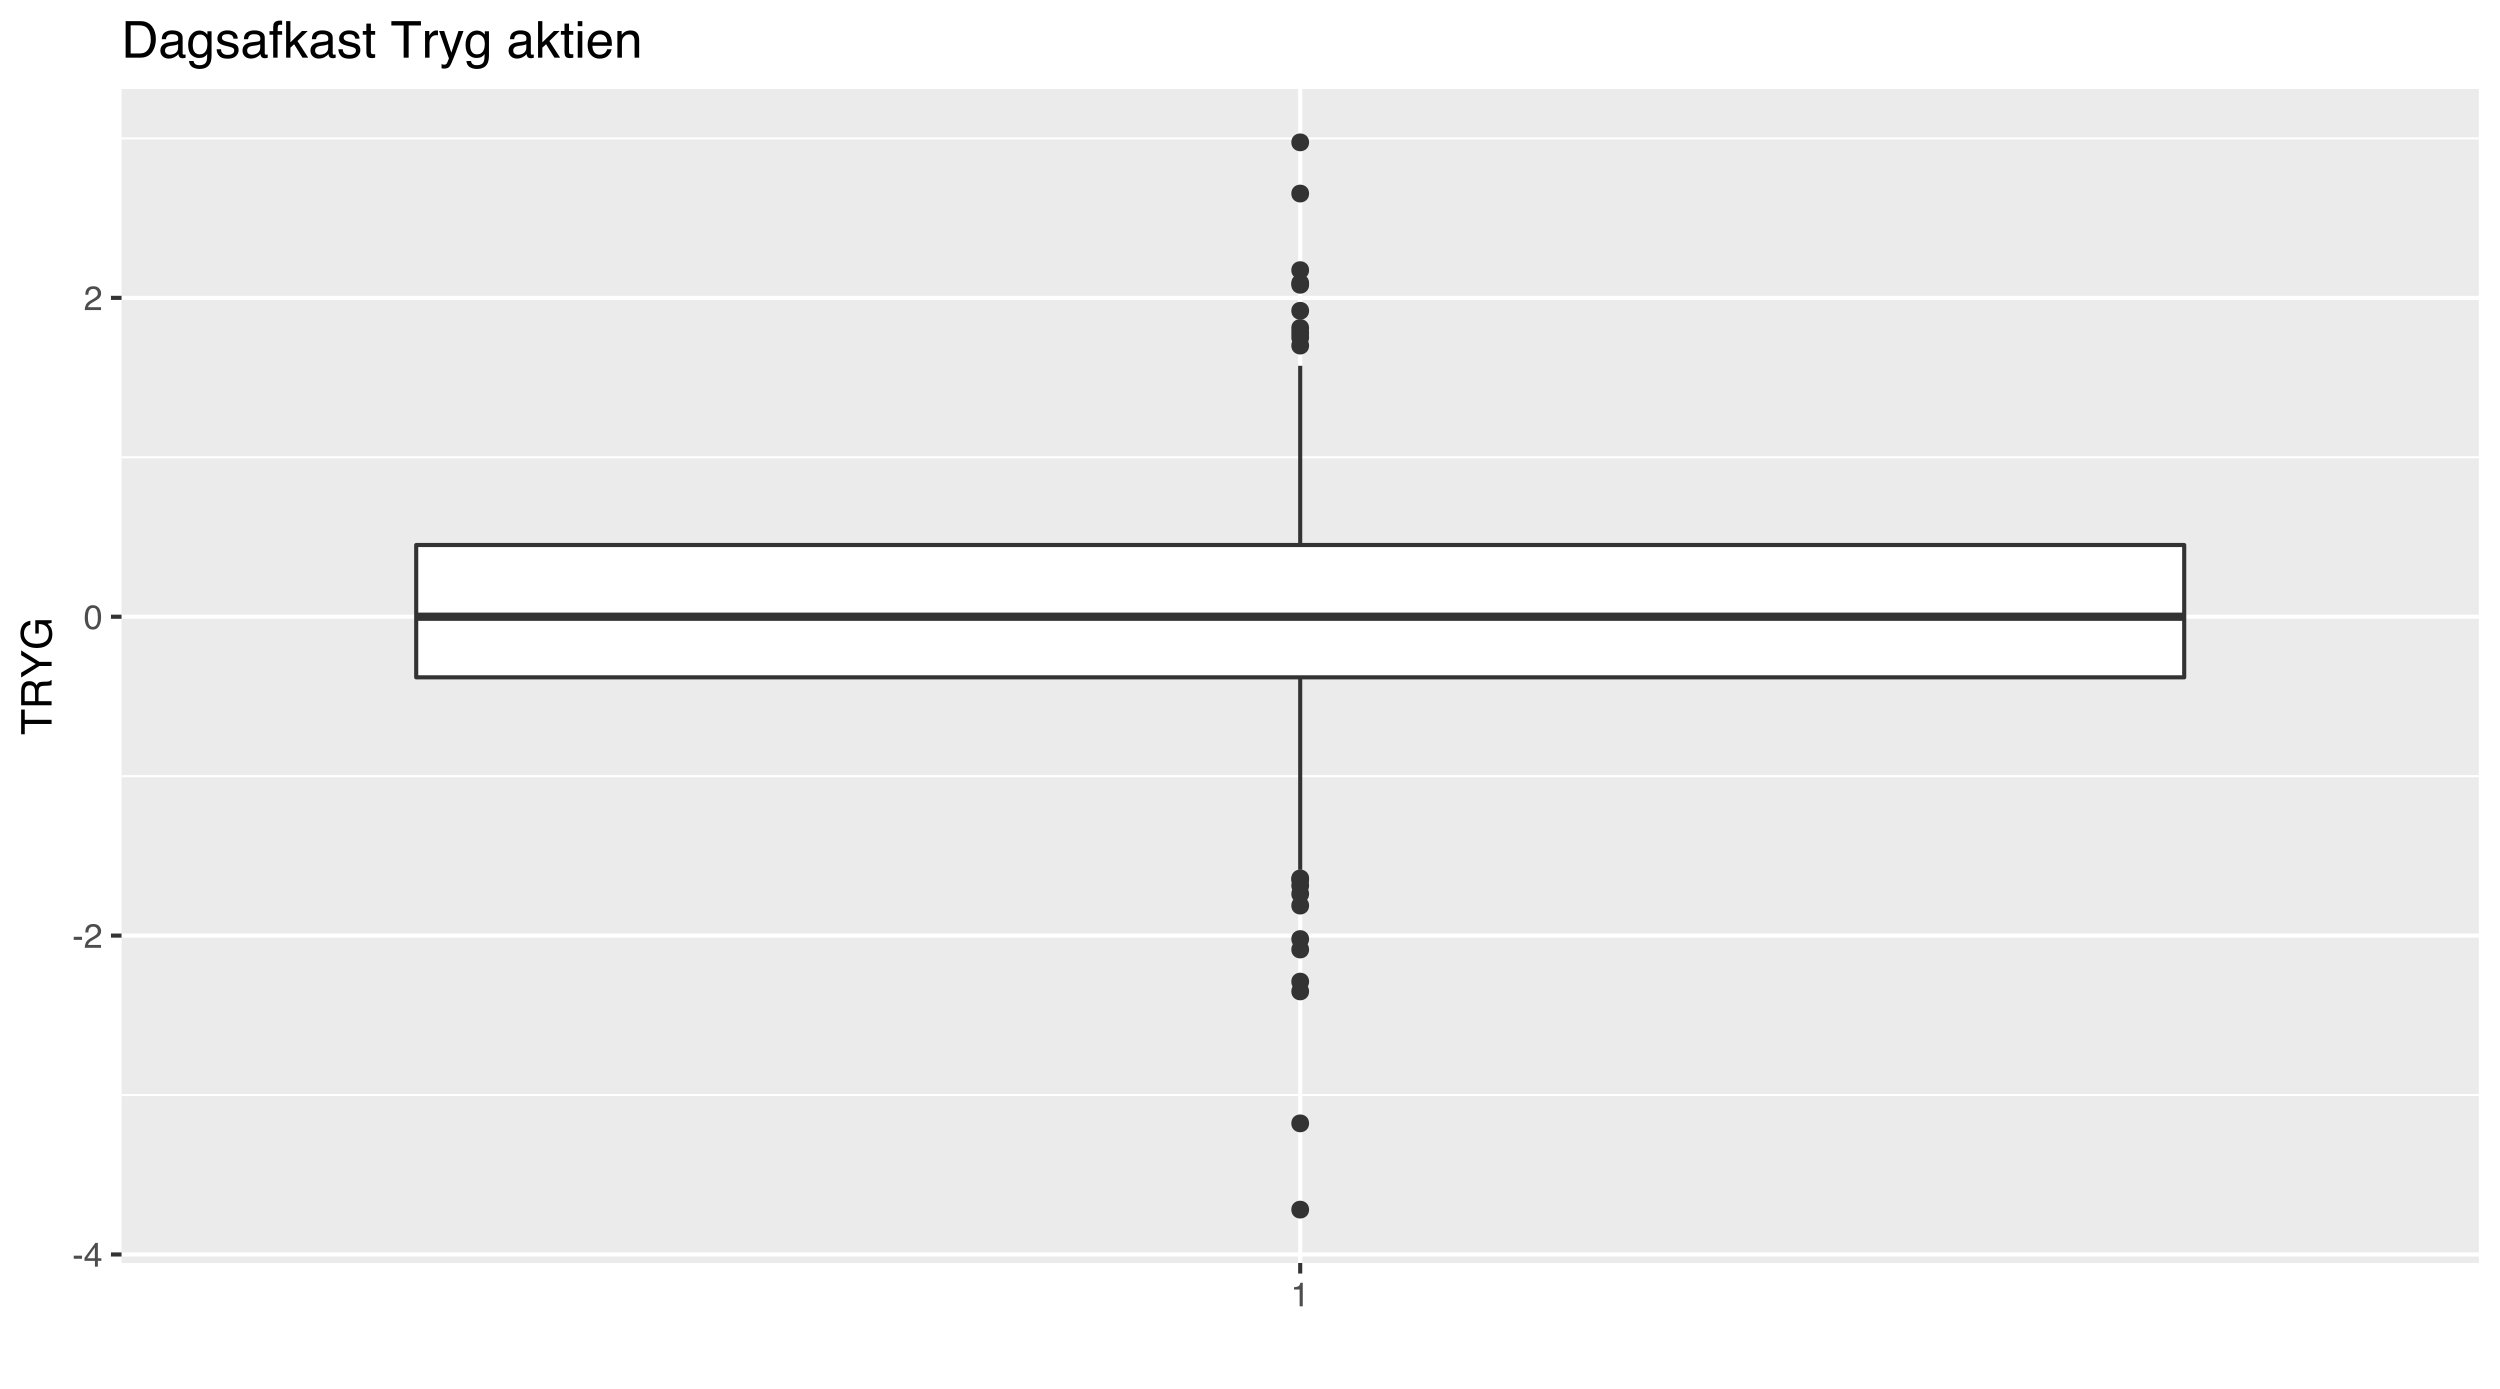
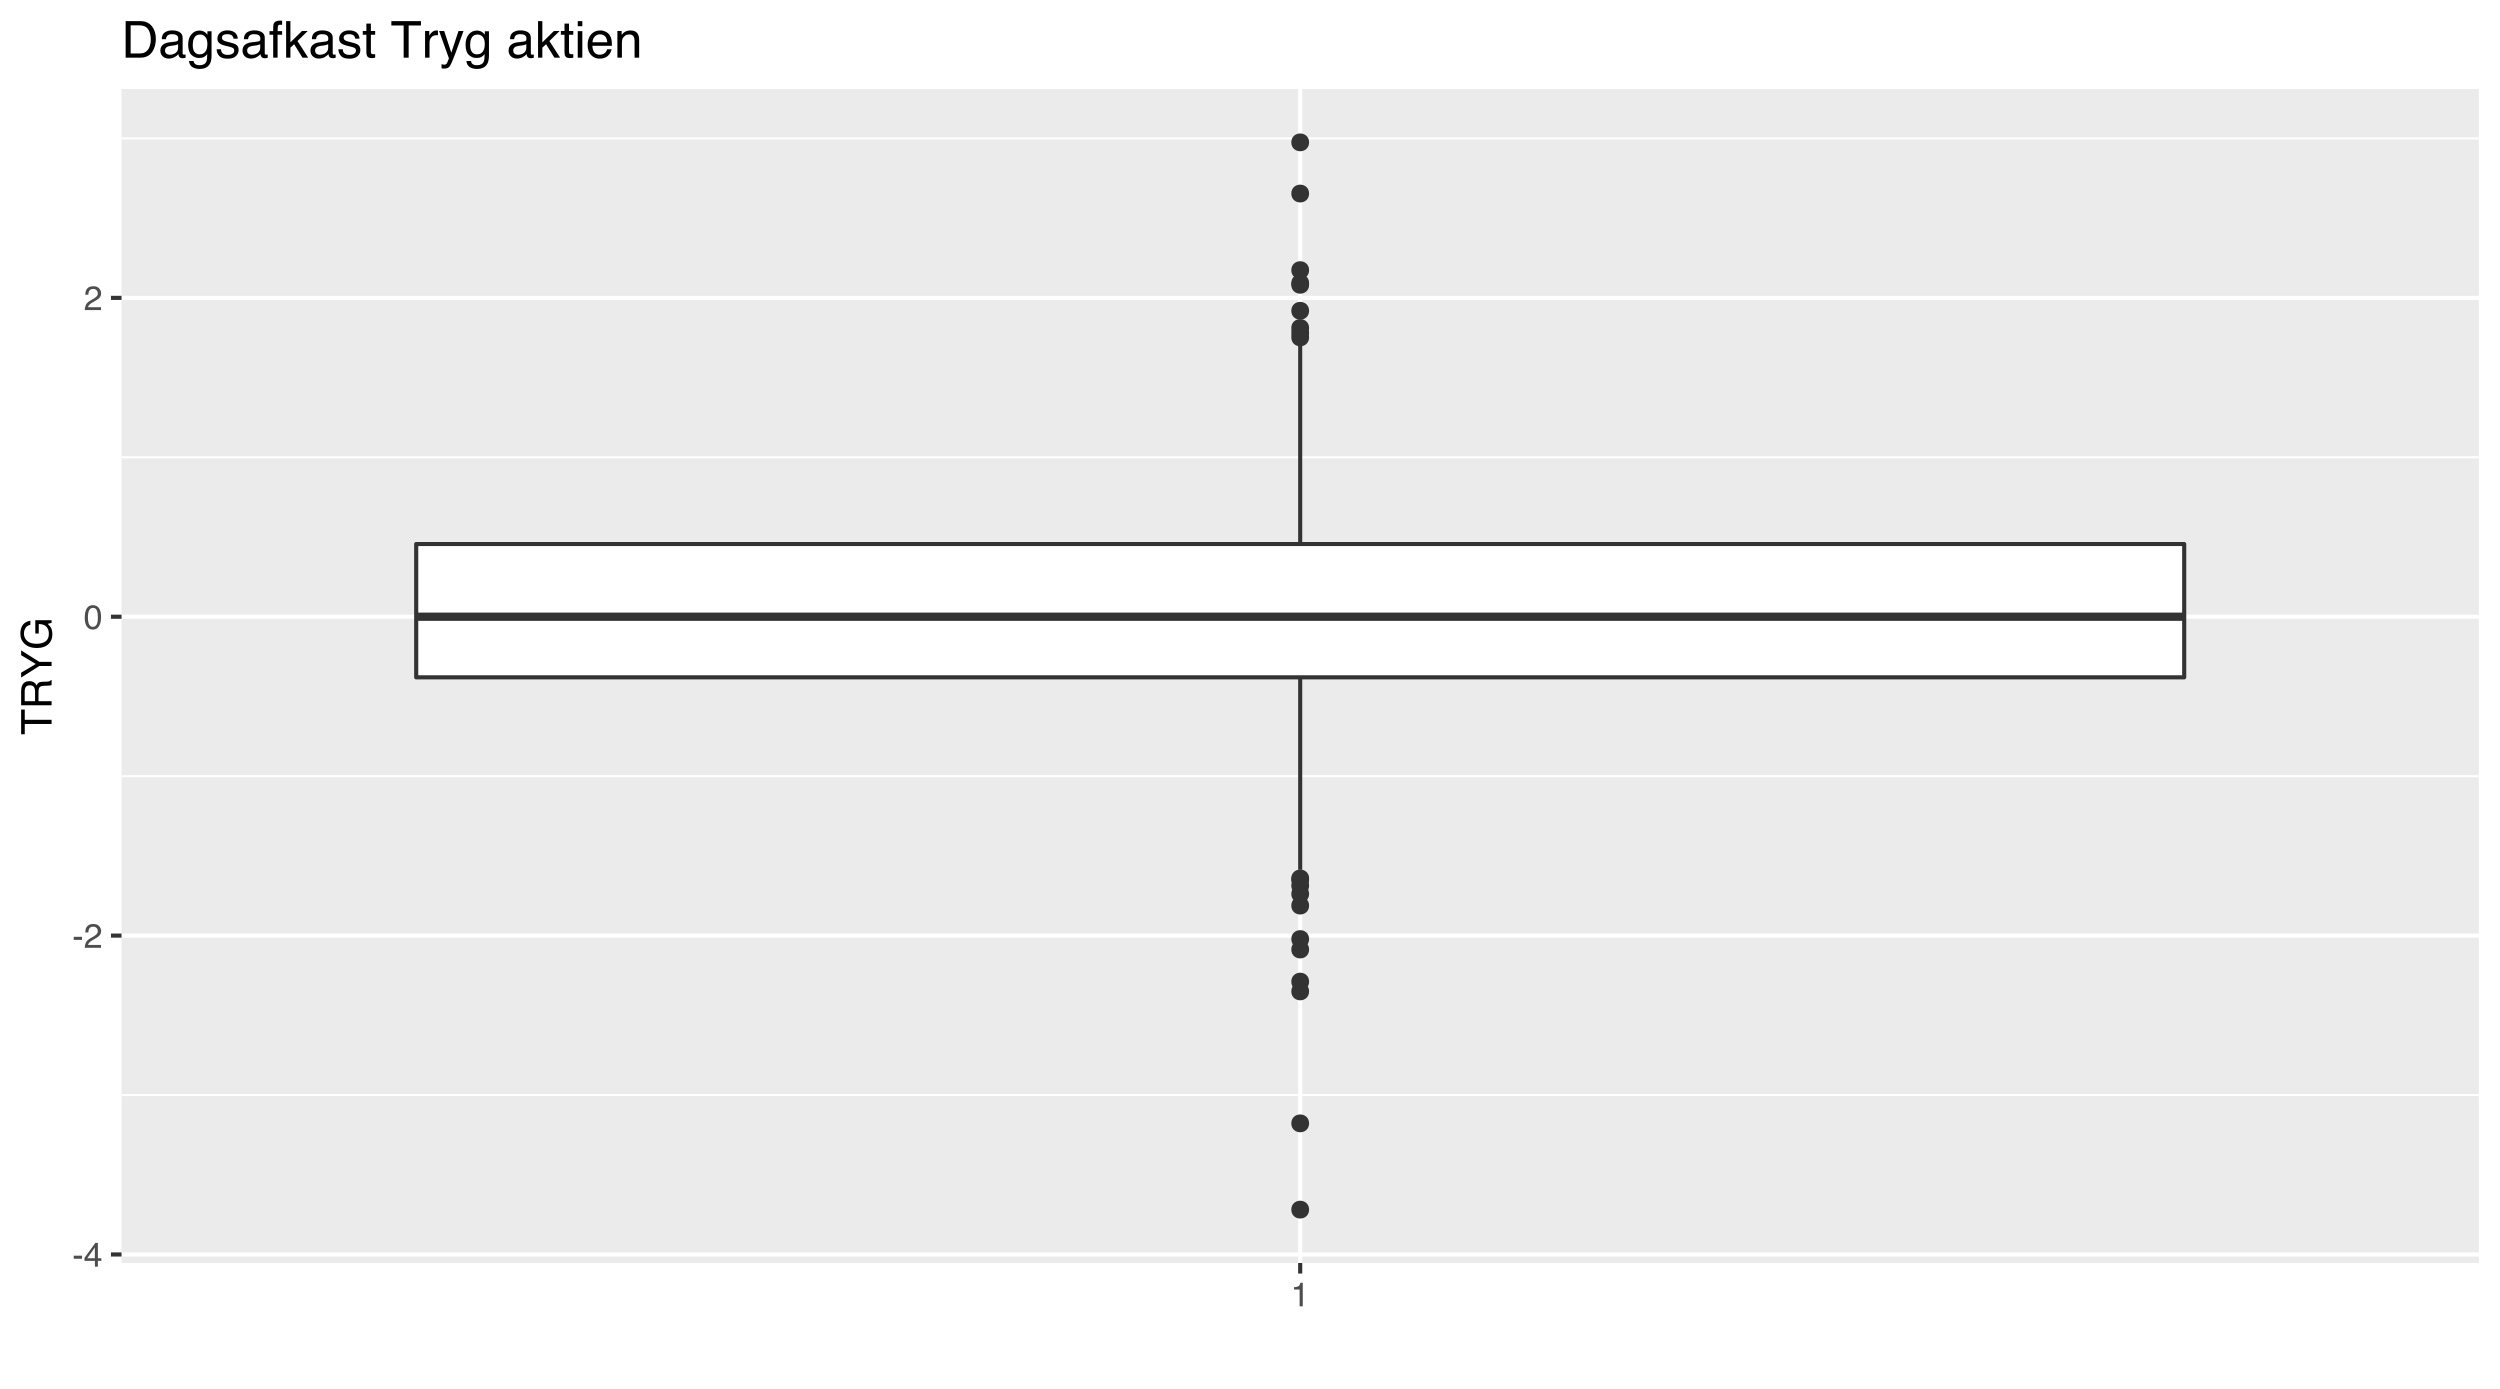
<svg xmlns="http://www.w3.org/2000/svg" xmlns:xlink="http://www.w3.org/1999/xlink" width="648pt" height="360pt" viewBox="0 0 648 360" version="1.1">
  <defs>
    <g>
      <symbol overflow="visible" id="glyph0-0">
        <path style="stroke:none;" d="M 0.281 0 L 0.281 -6.312 L 5.297 -6.312 L 5.297 0 Z M 4.5 -0.797 L 4.5 -5.516 L 1.078 -5.516 L 1.078 -0.797 Z M 4.5 -0.797 " />
      </symbol>
      <symbol overflow="visible" id="glyph0-1">
        <path style="stroke:none;" d="M 0.359 -2.844 L 2.516 -2.844 L 2.516 -2.047 L 0.359 -2.047 Z M 0.359 -2.844 " />
      </symbol>
      <symbol overflow="visible" id="glyph0-2">
        <path style="stroke:none;" d="M 2.906 -2.172 L 2.906 -4.969 L 0.938 -2.172 Z M 2.922 0 L 2.922 -1.5 L 0.219 -1.5 L 0.219 -2.266 L 3.047 -6.172 L 3.688 -6.172 L 3.688 -2.172 L 4.594 -2.172 L 4.594 -1.5 L 3.688 -1.5 L 3.688 0 Z M 2.922 0 " />
      </symbol>
      <symbol overflow="visible" id="glyph0-3">
        <path style="stroke:none;" d="M 0.281 0 C 0.301 -0.531 0.406 -0.988 0.594 -1.375 C 0.789 -1.77 1.164 -2.129 1.719 -2.453 L 2.547 -2.922 C 2.91 -3.141 3.164 -3.328 3.312 -3.484 C 3.551 -3.711 3.672 -3.984 3.672 -4.297 C 3.672 -4.648 3.562 -4.93 3.344 -5.141 C 3.133 -5.359 2.848 -5.469 2.484 -5.469 C 1.961 -5.469 1.598 -5.266 1.391 -4.859 C 1.285 -4.648 1.227 -4.352 1.219 -3.969 L 0.422 -3.969 C 0.43 -4.5 0.531 -4.938 0.719 -5.281 C 1.051 -5.875 1.645 -6.172 2.5 -6.172 C 3.195 -6.172 3.707 -5.977 4.031 -5.594 C 4.363 -5.219 4.531 -4.797 4.531 -4.328 C 4.531 -3.836 4.352 -3.414 4 -3.062 C 3.801 -2.863 3.441 -2.617 2.922 -2.328 L 2.344 -2 C 2.062 -1.844 1.836 -1.695 1.672 -1.562 C 1.391 -1.312 1.211 -1.035 1.141 -0.734 L 4.5 -0.734 L 4.5 0 Z M 0.281 0 " />
      </symbol>
      <symbol overflow="visible" id="glyph0-4">
        <path style="stroke:none;" d="M 2.375 -6.156 C 3.176 -6.156 3.754 -5.828 4.109 -5.172 C 4.379 -4.66 4.516 -3.961 4.516 -3.078 C 4.516 -2.242 4.391 -1.555 4.141 -1.016 C 3.785 -0.223 3.195 0.172 2.375 0.172 C 1.633 0.172 1.082 -0.148 0.719 -0.797 C 0.426 -1.328 0.281 -2.047 0.281 -2.953 C 0.281 -3.648 0.367 -4.25 0.547 -4.75 C 0.879 -5.688 1.488 -6.156 2.375 -6.156 Z M 2.375 -0.531 C 2.77 -0.531 3.086 -0.707 3.328 -1.062 C 3.566 -1.426 3.688 -2.086 3.688 -3.047 C 3.688 -3.754 3.598 -4.332 3.422 -4.781 C 3.254 -5.227 2.922 -5.453 2.422 -5.453 C 1.973 -5.453 1.641 -5.238 1.422 -4.812 C 1.211 -4.383 1.109 -3.754 1.109 -2.922 C 1.109 -2.297 1.176 -1.789 1.312 -1.406 C 1.52 -0.82 1.875 -0.531 2.375 -0.531 Z M 2.375 -0.531 " />
      </symbol>
      <symbol overflow="visible" id="glyph0-5">
        <path style="stroke:none;" d="M 0.844 -4.359 L 0.844 -4.953 C 1.395 -5.004 1.781 -5.094 2 -5.219 C 2.227 -5.344 2.395 -5.645 2.5 -6.125 L 3.109 -6.125 L 3.109 0 L 2.297 0 L 2.297 -4.359 Z M 0.844 -4.359 " />
      </symbol>
      <symbol overflow="visible" id="glyph1-0">
        <path style="stroke:none;" d="M 0 -0.359 L -7.891 -0.359 L -7.891 -6.625 L 0 -6.625 Z M -0.984 -5.625 L -6.906 -5.625 L -6.906 -1.344 L -0.984 -1.344 Z M -0.984 -5.625 " />
      </symbol>
      <symbol overflow="visible" id="glyph1-1">
        <path style="stroke:none;" d="M -7.891 -6.578 L -6.953 -6.578 L -6.953 -3.922 L 0 -3.922 L 0 -2.844 L -6.953 -2.844 L -6.953 -0.172 L -7.891 -0.172 Z M -7.891 -6.578 " />
      </symbol>
      <symbol overflow="visible" id="glyph1-2">
        <path style="stroke:none;" d="M -4.281 -4.5 C -4.281 -5.008 -4.379 -5.41 -4.578 -5.703 C -4.773 -5.992 -5.133 -6.141 -5.656 -6.141 C -6.219 -6.141 -6.602 -5.93 -6.812 -5.516 C -6.914 -5.297 -6.969 -5.004 -6.969 -4.641 L -6.969 -2.031 L -4.281 -2.031 Z M -7.891 -0.969 L -7.891 -4.625 C -7.891 -5.219 -7.801 -5.711 -7.625 -6.109 C -7.289 -6.848 -6.672 -7.219 -5.766 -7.219 C -5.285 -7.219 -4.895 -7.117 -4.594 -6.922 C -4.301 -6.734 -4.062 -6.461 -3.875 -6.109 C -3.75 -6.41 -3.582 -6.641 -3.375 -6.797 C -3.176 -6.953 -2.848 -7.039 -2.391 -7.062 L -1.328 -7.094 C -1.023 -7.102 -0.801 -7.129 -0.656 -7.172 C -0.406 -7.234 -0.242 -7.348 -0.172 -7.516 L 0 -7.516 L 0 -6.203 C -0.07 -6.172 -0.16 -6.145 -0.266 -6.125 C -0.367 -6.102 -0.578 -6.082 -0.891 -6.062 L -2.203 -6 C -2.711 -5.977 -3.055 -5.789 -3.234 -5.438 C -3.336 -5.227 -3.391 -4.906 -3.391 -4.469 L -3.391 -2.031 L 0 -2.031 L 0 -0.969 Z M -7.891 -0.969 " />
      </symbol>
      <symbol overflow="visible" id="glyph1-3">
        <path style="stroke:none;" d="M -7.891 -0.219 L -7.891 -1.469 L -4.094 -3.734 L -7.891 -6 L -7.891 -7.25 L -3.188 -4.281 L 0 -4.281 L 0 -3.203 L -3.188 -3.203 Z M -7.891 -3.75 Z M -7.891 -3.75 " />
      </symbol>
      <symbol overflow="visible" id="glyph1-4">
        <path style="stroke:none;" d="M -8.094 -4.25 C -8.094 -4.988 -7.953 -5.629 -7.672 -6.172 C -7.254 -6.953 -6.531 -7.43 -5.5 -7.609 L -5.5 -6.547 C -6.07 -6.422 -6.488 -6.156 -6.75 -5.75 C -7.02 -5.344 -7.156 -4.832 -7.156 -4.219 C -7.156 -3.488 -6.879 -2.875 -6.328 -2.375 C -5.785 -1.875 -4.973 -1.625 -3.891 -1.625 C -2.941 -1.625 -2.172 -1.828 -1.578 -2.234 C -0.992 -2.648 -0.703 -3.328 -0.703 -4.266 C -0.703 -4.973 -0.91 -5.562 -1.328 -6.031 C -1.742 -6.5 -2.41 -6.738 -3.328 -6.75 L -3.328 -4.281 L -4.219 -4.281 L -4.219 -7.734 L 0 -7.734 L 0 -7.047 L -1.016 -6.797 C -0.617 -6.43 -0.344 -6.109 -0.188 -5.828 C 0.07 -5.359 0.203 -4.766 0.203 -4.047 C 0.203 -3.109 -0.098 -2.305 -0.703 -1.641 C -1.461 -0.898 -2.504 -0.531 -3.828 -0.531 C -5.148 -0.531 -6.203 -0.891 -6.984 -1.609 C -7.723 -2.285 -8.094 -3.164 -8.094 -4.25 Z M -8.109 -4.078 Z M -8.109 -4.078 " />
      </symbol>
      <symbol overflow="visible" id="glyph2-0">
        <path style="stroke:none;" d="M 0.422 0 L 0.422 -9.469 L 7.938 -9.469 L 7.938 0 Z M 6.75 -1.188 L 6.75 -8.281 L 1.609 -8.281 L 1.609 -1.188 Z M 6.75 -1.188 " />
      </symbol>
      <symbol overflow="visible" id="glyph2-1">
        <path style="stroke:none;" d="M 4.641 -1.094 C 5.078 -1.094 5.438 -1.141 5.719 -1.234 C 6.207 -1.398 6.613 -1.723 6.938 -2.203 C 7.188 -2.578 7.367 -3.066 7.484 -3.672 C 7.547 -4.023 7.578 -4.352 7.578 -4.656 C 7.578 -5.832 7.344 -6.742 6.875 -7.391 C 6.414 -8.047 5.664 -8.375 4.625 -8.375 L 2.359 -8.375 L 2.359 -1.094 Z M 1.062 -9.469 L 4.906 -9.469 C 6.207 -9.469 7.211 -9.004 7.922 -8.078 C 8.566 -7.242 8.891 -6.176 8.891 -4.875 C 8.891 -3.875 8.703 -2.969 8.328 -2.156 C 7.66 -0.719 6.516 0 4.891 0 L 1.062 0 Z M 1.062 -9.469 " />
      </symbol>
      <symbol overflow="visible" id="glyph2-2">
        <path style="stroke:none;" d="M 1.734 -1.844 C 1.734 -1.5 1.852 -1.227 2.094 -1.031 C 2.344 -0.844 2.641 -0.75 2.984 -0.75 C 3.391 -0.75 3.785 -0.844 4.172 -1.031 C 4.805 -1.352 5.125 -1.867 5.125 -2.578 L 5.125 -3.516 C 4.988 -3.422 4.805 -3.344 4.578 -3.281 C 4.359 -3.227 4.141 -3.188 3.922 -3.156 L 3.219 -3.062 C 2.801 -3.008 2.488 -2.922 2.281 -2.797 C 1.914 -2.598 1.734 -2.281 1.734 -1.844 Z M 4.547 -4.188 C 4.816 -4.219 5 -4.328 5.094 -4.516 C 5.133 -4.617 5.156 -4.77 5.156 -4.969 C 5.156 -5.363 5.016 -5.648 4.734 -5.828 C 4.453 -6.004 4.051 -6.094 3.531 -6.094 C 2.926 -6.094 2.5 -5.93 2.25 -5.609 C 2.102 -5.422 2.008 -5.148 1.969 -4.797 L 0.891 -4.797 C 0.91 -5.648 1.188 -6.242 1.719 -6.578 C 2.25 -6.91 2.863 -7.078 3.562 -7.078 C 4.375 -7.078 5.031 -6.922 5.531 -6.609 C 6.039 -6.297 6.297 -5.812 6.297 -5.156 L 6.297 -1.188 C 6.297 -1.062 6.316 -0.961 6.359 -0.891 C 6.41 -0.816 6.516 -0.781 6.672 -0.781 C 6.723 -0.781 6.781 -0.785 6.844 -0.797 C 6.914 -0.805 6.988 -0.816 7.062 -0.828 L 7.062 0.031 C 6.875 0.082 6.734 0.113 6.641 0.125 C 6.547 0.133 6.422 0.141 6.266 0.141 C 5.859 0.141 5.566 0 5.391 -0.281 C 5.297 -0.426 5.227 -0.641 5.188 -0.922 C 4.945 -0.609 4.602 -0.336 4.156 -0.109 C 3.719 0.117 3.234 0.234 2.703 0.234 C 2.066 0.234 1.547 0.039 1.141 -0.344 C 0.734 -0.738 0.531 -1.227 0.531 -1.812 C 0.531 -2.445 0.727 -2.941 1.125 -3.297 C 1.531 -3.648 2.055 -3.867 2.703 -3.953 Z M 3.594 -7.078 Z M 3.594 -7.078 " />
      </symbol>
      <symbol overflow="visible" id="glyph2-3">
        <path style="stroke:none;" d="M 3.281 -7.031 C 3.82 -7.031 4.297 -6.895 4.703 -6.625 C 4.922 -6.477 5.145 -6.258 5.375 -5.969 L 5.375 -6.844 L 6.453 -6.844 L 6.453 -0.562 C 6.453 0.312 6.32 1.004 6.062 1.516 C 5.582 2.453 4.672 2.922 3.328 2.922 C 2.586 2.922 1.961 2.754 1.453 2.422 C 0.953 2.086 0.672 1.566 0.609 0.859 L 1.781 0.859 C 1.844 1.172 1.957 1.41 2.125 1.578 C 2.383 1.828 2.797 1.953 3.359 1.953 C 4.242 1.953 4.828 1.641 5.109 1.016 C 5.266 0.648 5.336 -0.004 5.328 -0.953 C 5.098 -0.609 4.816 -0.348 4.484 -0.172 C 4.16 -0.004 3.734 0.078 3.203 0.078 C 2.453 0.078 1.797 -0.188 1.234 -0.719 C 0.672 -1.25 0.391 -2.125 0.391 -3.344 C 0.391 -4.5 0.672 -5.398 1.234 -6.047 C 1.805 -6.703 2.488 -7.031 3.281 -7.031 Z M 5.375 -3.484 C 5.375 -4.336 5.195 -4.969 4.844 -5.375 C 4.488 -5.789 4.039 -6 3.5 -6 C 2.688 -6 2.129 -5.617 1.828 -4.859 C 1.66 -4.441 1.578 -3.906 1.578 -3.25 C 1.578 -2.469 1.734 -1.875 2.047 -1.469 C 2.367 -1.062 2.797 -0.859 3.328 -0.859 C 4.16 -0.859 4.75 -1.234 5.094 -1.984 C 5.281 -2.41 5.375 -2.91 5.375 -3.484 Z M 3.422 -7.078 Z M 3.422 -7.078 " />
      </symbol>
      <symbol overflow="visible" id="glyph2-4">
        <path style="stroke:none;" d="M 1.547 -2.172 C 1.578 -1.773 1.672 -1.477 1.828 -1.281 C 2.117 -0.906 2.629 -0.719 3.359 -0.719 C 3.785 -0.719 4.16 -0.812 4.484 -1 C 4.816 -1.188 4.984 -1.473 4.984 -1.859 C 4.984 -2.16 4.848 -2.391 4.578 -2.547 C 4.41 -2.641 4.082 -2.75 3.594 -2.875 L 2.672 -3.094 C 2.078 -3.238 1.641 -3.406 1.359 -3.594 C 0.867 -3.906 0.625 -4.336 0.625 -4.891 C 0.625 -5.547 0.859 -6.07 1.328 -6.469 C 1.797 -6.875 2.426 -7.078 3.219 -7.078 C 4.258 -7.078 5.008 -6.773 5.469 -6.172 C 5.758 -5.785 5.898 -5.367 5.891 -4.922 L 4.797 -4.922 C 4.773 -5.18 4.68 -5.422 4.516 -5.641 C 4.254 -5.941 3.797 -6.094 3.141 -6.094 C 2.691 -6.094 2.352 -6.008 2.125 -5.844 C 1.906 -5.676 1.797 -5.453 1.797 -5.172 C 1.797 -4.867 1.945 -4.629 2.25 -4.453 C 2.414 -4.348 2.664 -4.254 3 -4.172 L 3.766 -3.984 C 4.598 -3.785 5.16 -3.586 5.453 -3.391 C 5.898 -3.098 6.125 -2.633 6.125 -2 C 6.125 -1.383 5.891 -0.852 5.422 -0.406 C 4.953 0.039 4.242 0.266 3.297 0.266 C 2.266 0.266 1.535 0.031 1.109 -0.438 C 0.68 -0.906 0.453 -1.484 0.422 -2.172 Z M 3.25 -7.078 Z M 3.25 -7.078 " />
      </symbol>
      <symbol overflow="visible" id="glyph2-5">
        <path style="stroke:none;" d="M 1.141 -7.953 C 1.16 -8.43 1.242 -8.785 1.391 -9.016 C 1.66 -9.41 2.18 -9.609 2.953 -9.609 C 3.023 -9.609 3.098 -9.602 3.172 -9.594 C 3.254 -9.594 3.348 -9.586 3.453 -9.578 L 3.453 -8.516 C 3.328 -8.523 3.238 -8.531 3.188 -8.531 C 3.133 -8.539 3.082 -8.547 3.031 -8.547 C 2.688 -8.547 2.477 -8.453 2.406 -8.266 C 2.332 -8.086 2.297 -7.625 2.297 -6.875 L 3.453 -6.875 L 3.453 -5.953 L 2.281 -5.953 L 2.281 0 L 1.141 0 L 1.141 -5.953 L 0.188 -5.953 L 0.188 -6.875 L 1.141 -6.875 Z M 1.141 -7.953 " />
      </symbol>
      <symbol overflow="visible" id="glyph2-6">
        <path style="stroke:none;" d="M 0.828 -9.469 L 1.938 -9.469 L 1.938 -3.969 L 4.922 -6.906 L 6.406 -6.906 L 3.766 -4.312 L 6.547 0 L 5.062 0 L 2.906 -3.484 L 1.938 -2.594 L 1.938 0 L 0.828 0 Z M 0.828 -9.469 " />
      </symbol>
      <symbol overflow="visible" id="glyph2-7">
        <path style="stroke:none;" d="M 1.078 -8.828 L 2.25 -8.828 L 2.25 -6.906 L 3.359 -6.906 L 3.359 -5.953 L 2.25 -5.953 L 2.25 -1.453 C 2.25 -1.211 2.332 -1.051 2.5 -0.969 C 2.594 -0.914 2.742 -0.891 2.953 -0.891 C 3.004 -0.891 3.062 -0.891 3.125 -0.891 C 3.195 -0.898 3.273 -0.91 3.359 -0.922 L 3.359 0 C 3.223 0.039 3.082 0.066 2.938 0.078 C 2.801 0.098 2.645 0.109 2.469 0.109 C 1.926 0.109 1.555 -0.023 1.359 -0.297 C 1.172 -0.578 1.078 -0.941 1.078 -1.391 L 1.078 -5.953 L 0.141 -5.953 L 0.141 -6.906 L 1.078 -6.906 Z M 1.078 -8.828 " />
      </symbol>
      <symbol overflow="visible" id="glyph2-8">
        <path style="stroke:none;" d="" />
      </symbol>
      <symbol overflow="visible" id="glyph2-9">
        <path style="stroke:none;" d="M 7.891 -9.469 L 7.891 -8.344 L 4.703 -8.344 L 4.703 0 L 3.406 0 L 3.406 -8.344 L 0.219 -8.344 L 0.219 -9.469 Z M 7.891 -9.469 " />
      </symbol>
      <symbol overflow="visible" id="glyph2-10">
        <path style="stroke:none;" d="M 0.891 -6.906 L 1.984 -6.906 L 1.984 -5.719 C 2.078 -5.945 2.297 -6.227 2.641 -6.562 C 2.992 -6.895 3.406 -7.062 3.875 -7.062 C 3.895 -7.062 3.93 -7.055 3.984 -7.047 C 4.035 -7.047 4.117 -7.039 4.234 -7.031 L 4.234 -5.797 C 4.172 -5.816 4.109 -5.828 4.047 -5.828 C 3.992 -5.828 3.93 -5.828 3.859 -5.828 C 3.273 -5.828 2.828 -5.641 2.516 -5.266 C 2.203 -4.891 2.047 -4.457 2.047 -3.969 L 2.047 0 L 0.891 0 Z M 0.891 -6.906 " />
      </symbol>
      <symbol overflow="visible" id="glyph2-11">
        <path style="stroke:none;" d="M 5.156 -6.906 L 6.453 -6.906 C 6.285 -6.457 5.922 -5.445 5.359 -3.875 C 4.93 -2.688 4.578 -1.719 4.297 -0.969 C 3.629 0.789 3.156 1.863 2.875 2.25 C 2.602 2.633 2.133 2.828 1.469 2.828 C 1.301 2.828 1.172 2.82 1.078 2.812 C 0.992 2.801 0.891 2.773 0.766 2.734 L 0.766 1.688 C 0.961 1.738 1.102 1.77 1.188 1.781 C 1.281 1.801 1.363 1.812 1.438 1.812 C 1.656 1.812 1.812 1.773 1.906 1.703 C 2.008 1.629 2.098 1.539 2.172 1.438 C 2.191 1.406 2.266 1.227 2.391 0.906 C 2.523 0.594 2.625 0.359 2.688 0.203 L 0.141 -6.906 L 1.453 -6.906 L 3.297 -1.281 Z M 3.297 -7.078 Z M 3.297 -7.078 " />
      </symbol>
      <symbol overflow="visible" id="glyph2-12">
        <path style="stroke:none;" d="M 0.844 -6.875 L 2.031 -6.875 L 2.031 0 L 0.844 0 Z M 0.844 -9.469 L 2.031 -9.469 L 2.031 -8.156 L 0.844 -8.156 Z M 0.844 -9.469 " />
      </symbol>
      <symbol overflow="visible" id="glyph2-13">
        <path style="stroke:none;" d="M 3.719 -7.062 C 4.219 -7.062 4.695 -6.945 5.156 -6.719 C 5.613 -6.488 5.961 -6.191 6.203 -5.828 C 6.43 -5.473 6.586 -5.066 6.672 -4.609 C 6.734 -4.285 6.766 -3.773 6.766 -3.078 L 1.703 -3.078 C 1.723 -2.379 1.891 -1.816 2.203 -1.391 C 2.516 -0.973 2.992 -0.766 3.641 -0.766 C 4.242 -0.766 4.727 -0.961 5.094 -1.359 C 5.301 -1.586 5.445 -1.859 5.531 -2.172 L 6.672 -2.172 C 6.641 -1.91 6.539 -1.625 6.375 -1.312 C 6.207 -1 6.016 -0.742 5.797 -0.547 C 5.453 -0.203 5.02 0.023 4.5 0.141 C 4.219 0.211 3.898 0.25 3.547 0.25 C 2.68 0.25 1.953 -0.062 1.359 -0.688 C 0.766 -1.312 0.469 -2.188 0.469 -3.312 C 0.469 -4.426 0.766 -5.328 1.359 -6.016 C 1.961 -6.711 2.75 -7.062 3.719 -7.062 Z M 5.578 -4 C 5.523 -4.5 5.414 -4.898 5.25 -5.203 C 4.926 -5.766 4.395 -6.047 3.656 -6.047 C 3.125 -6.047 2.676 -5.852 2.312 -5.469 C 1.945 -5.082 1.754 -4.594 1.734 -4 Z M 3.609 -7.078 Z M 3.609 -7.078 " />
      </symbol>
      <symbol overflow="visible" id="glyph2-14">
        <path style="stroke:none;" d="M 0.844 -6.906 L 1.953 -6.906 L 1.953 -5.922 C 2.273 -6.328 2.617 -6.617 2.984 -6.797 C 3.359 -6.973 3.766 -7.062 4.203 -7.062 C 5.18 -7.062 5.848 -6.719 6.203 -6.031 C 6.391 -5.656 6.484 -5.117 6.484 -4.422 L 6.484 0 L 5.297 0 L 5.297 -4.359 C 5.297 -4.773 5.234 -5.113 5.109 -5.375 C 4.898 -5.801 4.523 -6.016 3.984 -6.016 C 3.711 -6.016 3.488 -5.988 3.312 -5.938 C 3 -5.844 2.719 -5.648 2.469 -5.359 C 2.281 -5.129 2.156 -4.895 2.094 -4.656 C 2.039 -4.414 2.016 -4.066 2.016 -3.609 L 2.016 0 L 0.844 0 Z M 3.578 -7.078 Z M 3.578 -7.078 " />
      </symbol>
    </g>
    <clipPath id="clip1">
      <path d="M 31.504 23.066 L 643 23.066 L 643 328 L 31.504 328 Z M 31.504 23.066 " />
    </clipPath>
    <clipPath id="clip2">
      <path d="M 31.504 283 L 643 283 L 643 285 L 31.504 285 Z M 31.504 283 " />
    </clipPath>
    <clipPath id="clip3">
      <path d="M 31.504 200 L 643 200 L 643 202 L 31.504 202 Z M 31.504 200 " />
    </clipPath>
    <clipPath id="clip4">
      <path d="M 31.504 118 L 643 118 L 643 119 L 31.504 119 Z M 31.504 118 " />
    </clipPath>
    <clipPath id="clip5">
      <path d="M 31.504 35 L 643 35 L 643 37 L 31.504 37 Z M 31.504 35 " />
    </clipPath>
    <clipPath id="clip6">
      <path d="M 31.504 324 L 643.52 324 L 643.52 326 L 31.504 326 Z M 31.504 324 " />
    </clipPath>
    <clipPath id="clip7">
      <path d="M 31.504 241 L 643.52 241 L 643.52 244 L 31.504 244 Z M 31.504 241 " />
    </clipPath>
    <clipPath id="clip8">
      <path d="M 31.504 159 L 643.52 159 L 643.52 161 L 31.504 161 Z M 31.504 159 " />
    </clipPath>
    <clipPath id="clip9">
      <path d="M 31.504 76 L 643.52 76 L 643.52 78 L 31.504 78 Z M 31.504 76 " />
    </clipPath>
    <clipPath id="clip10">
      <path d="M 336 23.066 L 338 23.066 L 338 328 L 336 328 Z M 336 23.066 " />
    </clipPath>
  </defs>
  <g id="surface17">
    <rect x="0" y="0" width="648" height="360" style="fill:rgb(100%,100%,100%);fill-opacity:1;stroke:none;" />
    <rect x="0" y="0" width="648" height="360" style="fill:rgb(100%,100%,100%);fill-opacity:1;stroke:none;" />
    <path style="fill:none;stroke-width:1.067;stroke-linecap:round;stroke-linejoin:round;stroke:rgb(100%,100%,100%);stroke-opacity:1;stroke-miterlimit:10;" d="M 0 360 L 648 360 L 648 0 L 0 0 Z M 0 360 " />
    <g clip-path="url(#clip1)" clip-rule="nonzero">
      <path style=" stroke:none;fill-rule:nonzero;fill:rgb(92.157%,92.157%,92.157%);fill-opacity:1;" d="M 31.504 327.367 L 642.52 327.367 L 642.52 23.07 L 31.504 23.07 Z M 31.504 327.367 " />
    </g>
    <g clip-path="url(#clip2)" clip-rule="nonzero">
      <path style="fill:none;stroke-width:0.533;stroke-linecap:butt;stroke-linejoin:round;stroke:rgb(100%,100%,100%);stroke-opacity:1;stroke-miterlimit:10;" d="M 31.504 283.836 L 642.52 283.836 " />
    </g>
    <g clip-path="url(#clip3)" clip-rule="nonzero">
      <path style="fill:none;stroke-width:0.533;stroke-linecap:butt;stroke-linejoin:round;stroke:rgb(100%,100%,100%);stroke-opacity:1;stroke-miterlimit:10;" d="M 31.504 201.184 L 642.52 201.184 " />
    </g>
    <g clip-path="url(#clip4)" clip-rule="nonzero">
      <path style="fill:none;stroke-width:0.533;stroke-linecap:butt;stroke-linejoin:round;stroke:rgb(100%,100%,100%);stroke-opacity:1;stroke-miterlimit:10;" d="M 31.504 118.535 L 642.52 118.535 " />
    </g>
    <g clip-path="url(#clip5)" clip-rule="nonzero">
      <path style="fill:none;stroke-width:0.533;stroke-linecap:butt;stroke-linejoin:round;stroke:rgb(100%,100%,100%);stroke-opacity:1;stroke-miterlimit:10;" d="M 31.504 35.883 L 642.52 35.883 " />
    </g>
    <g clip-path="url(#clip6)" clip-rule="nonzero">
      <path style="fill:none;stroke-width:1.067;stroke-linecap:butt;stroke-linejoin:round;stroke:rgb(100%,100%,100%);stroke-opacity:1;stroke-miterlimit:10;" d="M 31.504 325.16 L 642.52 325.16 " />
    </g>
    <g clip-path="url(#clip7)" clip-rule="nonzero">
      <path style="fill:none;stroke-width:1.067;stroke-linecap:butt;stroke-linejoin:round;stroke:rgb(100%,100%,100%);stroke-opacity:1;stroke-miterlimit:10;" d="M 31.504 242.508 L 642.52 242.508 " />
    </g>
    <g clip-path="url(#clip8)" clip-rule="nonzero">
      <path style="fill:none;stroke-width:1.067;stroke-linecap:butt;stroke-linejoin:round;stroke:rgb(100%,100%,100%);stroke-opacity:1;stroke-miterlimit:10;" d="M 31.504 159.859 L 642.52 159.859 " />
    </g>
    <g clip-path="url(#clip9)" clip-rule="nonzero">
      <path style="fill:none;stroke-width:1.067;stroke-linecap:butt;stroke-linejoin:round;stroke:rgb(100%,100%,100%);stroke-opacity:1;stroke-miterlimit:10;" d="M 31.504 77.207 L 642.52 77.207 " />
    </g>
    <g clip-path="url(#clip10)" clip-rule="nonzero">
      <path style="fill:none;stroke-width:1.067;stroke-linecap:butt;stroke-linejoin:round;stroke:rgb(100%,100%,100%);stroke-opacity:1;stroke-miterlimit:10;" d="M 337.012 327.367 L 337.012 23.066 " />
    </g>
    <path style="fill-rule:nonzero;fill:rgb(20%,20%,20%);fill-opacity:1;stroke-width:0.709;stroke-linecap:round;stroke-linejoin:round;stroke:rgb(20%,20%,20%);stroke-opacity:1;stroke-miterlimit:10;" d="M 338.965 291.176 C 338.965 293.785 335.059 293.785 335.059 291.176 C 335.059 288.57 338.965 288.57 338.965 291.176 " />
    <path style="fill-rule:nonzero;fill:rgb(20%,20%,20%);fill-opacity:1;stroke-width:0.709;stroke-linecap:round;stroke-linejoin:round;stroke:rgb(20%,20%,20%);stroke-opacity:1;stroke-miterlimit:10;" d="M 338.965 228.008 C 338.965 230.613 335.059 230.613 335.059 228.008 C 335.059 225.402 338.965 225.402 338.965 228.008 " />
    <path style="fill-rule:nonzero;fill:rgb(20%,20%,20%);fill-opacity:1;stroke-width:0.709;stroke-linecap:round;stroke-linejoin:round;stroke:rgb(20%,20%,20%);stroke-opacity:1;stroke-miterlimit:10;" d="M 338.965 243.402 C 338.965 246.008 335.059 246.008 335.059 243.402 C 335.059 240.797 338.965 240.797 338.965 243.402 " />
    <path style="fill-rule:nonzero;fill:rgb(20%,20%,20%);fill-opacity:1;stroke-width:0.709;stroke-linecap:round;stroke-linejoin:round;stroke:rgb(20%,20%,20%);stroke-opacity:1;stroke-miterlimit:10;" d="M 338.965 234.73 C 338.965 237.336 335.059 237.336 335.059 234.73 C 335.059 232.125 338.965 232.125 338.965 234.73 " />
-     <path style="fill-rule:nonzero;fill:rgb(20%,20%,20%);fill-opacity:1;stroke-width:0.709;stroke-linecap:round;stroke-linejoin:round;stroke:rgb(20%,20%,20%);stroke-opacity:1;stroke-miterlimit:10;" d="M 338.965 89.578 C 338.965 92.184 335.059 92.184 335.059 89.578 C 335.059 86.969 338.965 86.969 338.965 89.578 " />
    <path style="fill-rule:nonzero;fill:rgb(20%,20%,20%);fill-opacity:1;stroke-width:0.709;stroke-linecap:round;stroke-linejoin:round;stroke:rgb(20%,20%,20%);stroke-opacity:1;stroke-miterlimit:10;" d="M 338.965 313.535 C 338.965 316.141 335.059 316.141 335.059 313.535 C 335.059 310.93 338.965 310.93 338.965 313.535 " />
    <path style="fill-rule:nonzero;fill:rgb(20%,20%,20%);fill-opacity:1;stroke-width:0.709;stroke-linecap:round;stroke-linejoin:round;stroke:rgb(20%,20%,20%);stroke-opacity:1;stroke-miterlimit:10;" d="M 338.965 229.559 C 338.965 232.164 335.059 232.164 335.059 229.559 C 335.059 226.949 338.965 226.949 338.965 229.559 " />
    <path style="fill-rule:nonzero;fill:rgb(20%,20%,20%);fill-opacity:1;stroke-width:0.709;stroke-linecap:round;stroke-linejoin:round;stroke:rgb(20%,20%,20%);stroke-opacity:1;stroke-miterlimit:10;" d="M 338.965 80.555 C 338.965 83.16 335.059 83.16 335.059 80.555 C 335.059 77.949 338.965 77.949 338.965 80.555 " />
    <path style="fill-rule:nonzero;fill:rgb(20%,20%,20%);fill-opacity:1;stroke-width:0.709;stroke-linecap:round;stroke-linejoin:round;stroke:rgb(20%,20%,20%);stroke-opacity:1;stroke-miterlimit:10;" d="M 338.965 227.695 C 338.965 230.301 335.059 230.301 335.059 227.695 C 335.059 225.086 338.965 225.086 338.965 227.695 " />
    <path style="fill-rule:nonzero;fill:rgb(20%,20%,20%);fill-opacity:1;stroke-width:0.709;stroke-linecap:round;stroke-linejoin:round;stroke:rgb(20%,20%,20%);stroke-opacity:1;stroke-miterlimit:10;" d="M 338.965 85.02 C 338.965 87.625 335.059 87.625 335.059 85.02 C 335.059 82.41 338.965 82.41 338.965 85.02 " />
    <path style="fill-rule:nonzero;fill:rgb(20%,20%,20%);fill-opacity:1;stroke-width:0.709;stroke-linecap:round;stroke-linejoin:round;stroke:rgb(20%,20%,20%);stroke-opacity:1;stroke-miterlimit:10;" d="M 338.965 87.453 C 338.965 90.059 335.059 90.059 335.059 87.453 C 335.059 84.848 338.965 84.848 338.965 87.453 " />
    <path style="fill-rule:nonzero;fill:rgb(20%,20%,20%);fill-opacity:1;stroke-width:0.709;stroke-linecap:round;stroke-linejoin:round;stroke:rgb(20%,20%,20%);stroke-opacity:1;stroke-miterlimit:10;" d="M 338.965 246.117 C 338.965 248.723 335.059 248.723 335.059 246.117 C 335.059 243.512 338.965 243.512 338.965 246.117 " />
    <path style="fill-rule:nonzero;fill:rgb(20%,20%,20%);fill-opacity:1;stroke-width:0.709;stroke-linecap:round;stroke-linejoin:round;stroke:rgb(20%,20%,20%);stroke-opacity:1;stroke-miterlimit:10;" d="M 338.965 50.168 C 338.965 52.773 335.059 52.773 335.059 50.168 C 335.059 47.562 338.965 47.562 338.965 50.168 " />
    <path style="fill-rule:nonzero;fill:rgb(20%,20%,20%);fill-opacity:1;stroke-width:0.709;stroke-linecap:round;stroke-linejoin:round;stroke:rgb(20%,20%,20%);stroke-opacity:1;stroke-miterlimit:10;" d="M 338.965 86.258 C 338.965 88.863 335.059 88.863 335.059 86.258 C 335.059 83.652 338.965 83.652 338.965 86.258 " />
    <path style="fill-rule:nonzero;fill:rgb(20%,20%,20%);fill-opacity:1;stroke-width:0.709;stroke-linecap:round;stroke-linejoin:round;stroke:rgb(20%,20%,20%);stroke-opacity:1;stroke-miterlimit:10;" d="M 338.965 254.434 C 338.965 257.043 335.059 257.043 335.059 254.434 C 335.059 251.828 338.965 251.828 338.965 254.434 " />
    <path style="fill-rule:nonzero;fill:rgb(20%,20%,20%);fill-opacity:1;stroke-width:0.709;stroke-linecap:round;stroke-linejoin:round;stroke:rgb(20%,20%,20%);stroke-opacity:1;stroke-miterlimit:10;" d="M 338.965 73.82 C 338.965 76.426 335.059 76.426 335.059 73.82 C 335.059 71.215 338.965 71.215 338.965 73.82 " />
    <path style="fill-rule:nonzero;fill:rgb(20%,20%,20%);fill-opacity:1;stroke-width:0.709;stroke-linecap:round;stroke-linejoin:round;stroke:rgb(20%,20%,20%);stroke-opacity:1;stroke-miterlimit:10;" d="M 338.965 231.707 C 338.965 234.312 335.059 234.312 335.059 231.707 C 335.059 229.102 338.965 229.102 338.965 231.707 " />
    <path style="fill-rule:nonzero;fill:rgb(20%,20%,20%);fill-opacity:1;stroke-width:0.709;stroke-linecap:round;stroke-linejoin:round;stroke:rgb(20%,20%,20%);stroke-opacity:1;stroke-miterlimit:10;" d="M 338.965 36.898 C 338.965 39.504 335.059 39.504 335.059 36.898 C 335.059 34.293 338.965 34.293 338.965 36.898 " />
    <path style="fill-rule:nonzero;fill:rgb(20%,20%,20%);fill-opacity:1;stroke-width:0.709;stroke-linecap:round;stroke-linejoin:round;stroke:rgb(20%,20%,20%);stroke-opacity:1;stroke-miterlimit:10;" d="M 338.965 73.383 C 338.965 75.988 335.059 75.988 335.059 73.383 C 335.059 70.773 338.965 70.773 338.965 73.383 " />
    <path style="fill-rule:nonzero;fill:rgb(20%,20%,20%);fill-opacity:1;stroke-width:0.709;stroke-linecap:round;stroke-linejoin:round;stroke:rgb(20%,20%,20%);stroke-opacity:1;stroke-miterlimit:10;" d="M 338.965 70.023 C 338.965 72.629 335.059 72.629 335.059 70.023 C 335.059 67.414 338.965 67.414 338.965 70.023 " />
    <path style="fill-rule:nonzero;fill:rgb(20%,20%,20%);fill-opacity:1;stroke-width:0.709;stroke-linecap:round;stroke-linejoin:round;stroke:rgb(20%,20%,20%);stroke-opacity:1;stroke-miterlimit:10;" d="M 338.965 256.973 C 338.965 259.578 335.059 259.578 335.059 256.973 C 335.059 254.367 338.965 254.367 338.965 256.973 " />
-     <path style="fill:none;stroke-width:1.067;stroke-linecap:butt;stroke-linejoin:round;stroke:rgb(20%,20%,20%);stroke-opacity:1;stroke-miterlimit:10;" d="M 337.012 141.266 L 337.012 94.824 " />
-     <path style="fill:none;stroke-width:1.067;stroke-linecap:butt;stroke-linejoin:round;stroke:rgb(20%,20%,20%);stroke-opacity:1;stroke-miterlimit:10;" d="M 337.012 175.57 L 337.012 225.453 " />
-     <path style="fill-rule:nonzero;fill:rgb(100%,100%,100%);fill-opacity:1;stroke-width:1.067;stroke-linecap:round;stroke-linejoin:round;stroke:rgb(20%,20%,20%);stroke-opacity:1;stroke-miterlimit:10;" d="M 107.879 141.266 L 107.879 175.57 L 566.145 175.57 L 566.145 141.266 Z M 107.879 141.266 " />
+     <path style="fill:none;stroke-width:1.067;stroke-linecap:butt;stroke-linejoin:round;stroke:rgb(20%,20%,20%);stroke-opacity:1;stroke-miterlimit:10;" d="M 337.012 141.012 L 337.012 89.578 " />
+     <path style="fill:none;stroke-width:1.067;stroke-linecap:butt;stroke-linejoin:round;stroke:rgb(20%,20%,20%);stroke-opacity:1;stroke-miterlimit:10;" d="M 337.012 175.566 L 337.012 225.453 " />
+     <path style="fill-rule:nonzero;fill:rgb(100%,100%,100%);fill-opacity:1;stroke-width:1.067;stroke-linecap:round;stroke-linejoin:round;stroke:rgb(20%,20%,20%);stroke-opacity:1;stroke-miterlimit:10;" d="M 107.879 141.012 L 107.879 175.566 L 566.145 175.566 L 566.145 141.012 Z M 107.879 141.012 " />
    <path style="fill:none;stroke-width:2.134;stroke-linecap:butt;stroke-linejoin:round;stroke:rgb(20%,20%,20%);stroke-opacity:1;stroke-miterlimit:10;" d="M 107.879 159.859 L 566.145 159.859 " />
    <g style="fill:rgb(30.196%,30.196%,30.196%);fill-opacity:1;">
      <use xlink:href="#glyph0-1" x="18.75" y="328.316" />
      <use xlink:href="#glyph0-2" x="21.679" y="328.316" />
    </g>
    <g style="fill:rgb(30.196%,30.196%,30.196%);fill-opacity:1;">
      <use xlink:href="#glyph0-1" x="18.75" y="245.664" />
      <use xlink:href="#glyph0-3" x="21.679" y="245.664" />
    </g>
    <g style="fill:rgb(30.196%,30.196%,30.196%);fill-opacity:1;">
      <use xlink:href="#glyph0-4" x="21.68" y="163.016" />
    </g>
    <g style="fill:rgb(30.196%,30.196%,30.196%);fill-opacity:1;">
      <use xlink:href="#glyph0-3" x="21.68" y="80.363" />
    </g>
    <path style="fill:none;stroke-width:1.067;stroke-linecap:butt;stroke-linejoin:round;stroke:rgb(20%,20%,20%);stroke-opacity:1;stroke-miterlimit:10;" d="M 28.762 325.16 L 31.504 325.16 " />
    <path style="fill:none;stroke-width:1.067;stroke-linecap:butt;stroke-linejoin:round;stroke:rgb(20%,20%,20%);stroke-opacity:1;stroke-miterlimit:10;" d="M 28.762 242.508 L 31.504 242.508 " />
    <path style="fill:none;stroke-width:1.067;stroke-linecap:butt;stroke-linejoin:round;stroke:rgb(20%,20%,20%);stroke-opacity:1;stroke-miterlimit:10;" d="M 28.762 159.859 L 31.504 159.859 " />
    <path style="fill:none;stroke-width:1.067;stroke-linecap:butt;stroke-linejoin:round;stroke:rgb(20%,20%,20%);stroke-opacity:1;stroke-miterlimit:10;" d="M 28.762 77.207 L 31.504 77.207 " />
    <path style="fill:none;stroke-width:1.067;stroke-linecap:butt;stroke-linejoin:round;stroke:rgb(20%,20%,20%);stroke-opacity:1;stroke-miterlimit:10;" d="M 337.012 330.105 L 337.012 327.367 " />
    <g style="fill:rgb(30.196%,30.196%,30.196%);fill-opacity:1;">
      <use xlink:href="#glyph0-5" x="334.566" y="338.609" />
    </g>
    <g style="fill:rgb(0%,0%,0%);fill-opacity:1;">
      <use xlink:href="#glyph1-1" x="13.371" y="190.496" />
      <use xlink:href="#glyph1-2" x="13.371" y="183.777" />
      <use xlink:href="#glyph1-3" x="13.371" y="175.833" />
      <use xlink:href="#glyph1-4" x="13.371" y="168.496" />
    </g>
    <g style="fill:rgb(0%,0%,0%);fill-opacity:1;">
      <use xlink:href="#glyph2-1" x="31.504" y="14.949" />
      <use xlink:href="#glyph2-2" x="41.039" y="14.949" />
      <use xlink:href="#glyph2-3" x="48.382" y="14.949" />
      <use xlink:href="#glyph2-4" x="55.725" y="14.949" />
      <use xlink:href="#glyph2-2" x="62.326" y="14.949" />
      <use xlink:href="#glyph2-5" x="69.669" y="14.949" />
      <use xlink:href="#glyph2-6" x="73.337" y="14.949" />
      <use xlink:href="#glyph2-2" x="79.939" y="14.949" />
      <use xlink:href="#glyph2-4" x="87.282" y="14.949" />
      <use xlink:href="#glyph2-7" x="93.884" y="14.949" />
      <use xlink:href="#glyph2-8" x="97.552" y="14.949" />
      <use xlink:href="#glyph2-9" x="101.22" y="14.949" />
      <use xlink:href="#glyph2-10" x="109.285" y="14.949" />
      <use xlink:href="#glyph2-11" x="113.682" y="14.949" />
      <use xlink:href="#glyph2-3" x="120.283" y="14.949" />
      <use xlink:href="#glyph2-8" x="127.626" y="14.949" />
      <use xlink:href="#glyph2-2" x="131.295" y="14.949" />
      <use xlink:href="#glyph2-6" x="138.638" y="14.949" />
      <use xlink:href="#glyph2-7" x="145.239" y="14.949" />
      <use xlink:href="#glyph2-12" x="148.907" y="14.949" />
      <use xlink:href="#glyph2-13" x="151.841" y="14.949" />
      <use xlink:href="#glyph2-14" x="159.184" y="14.949" />
    </g>
  </g>
</svg>
